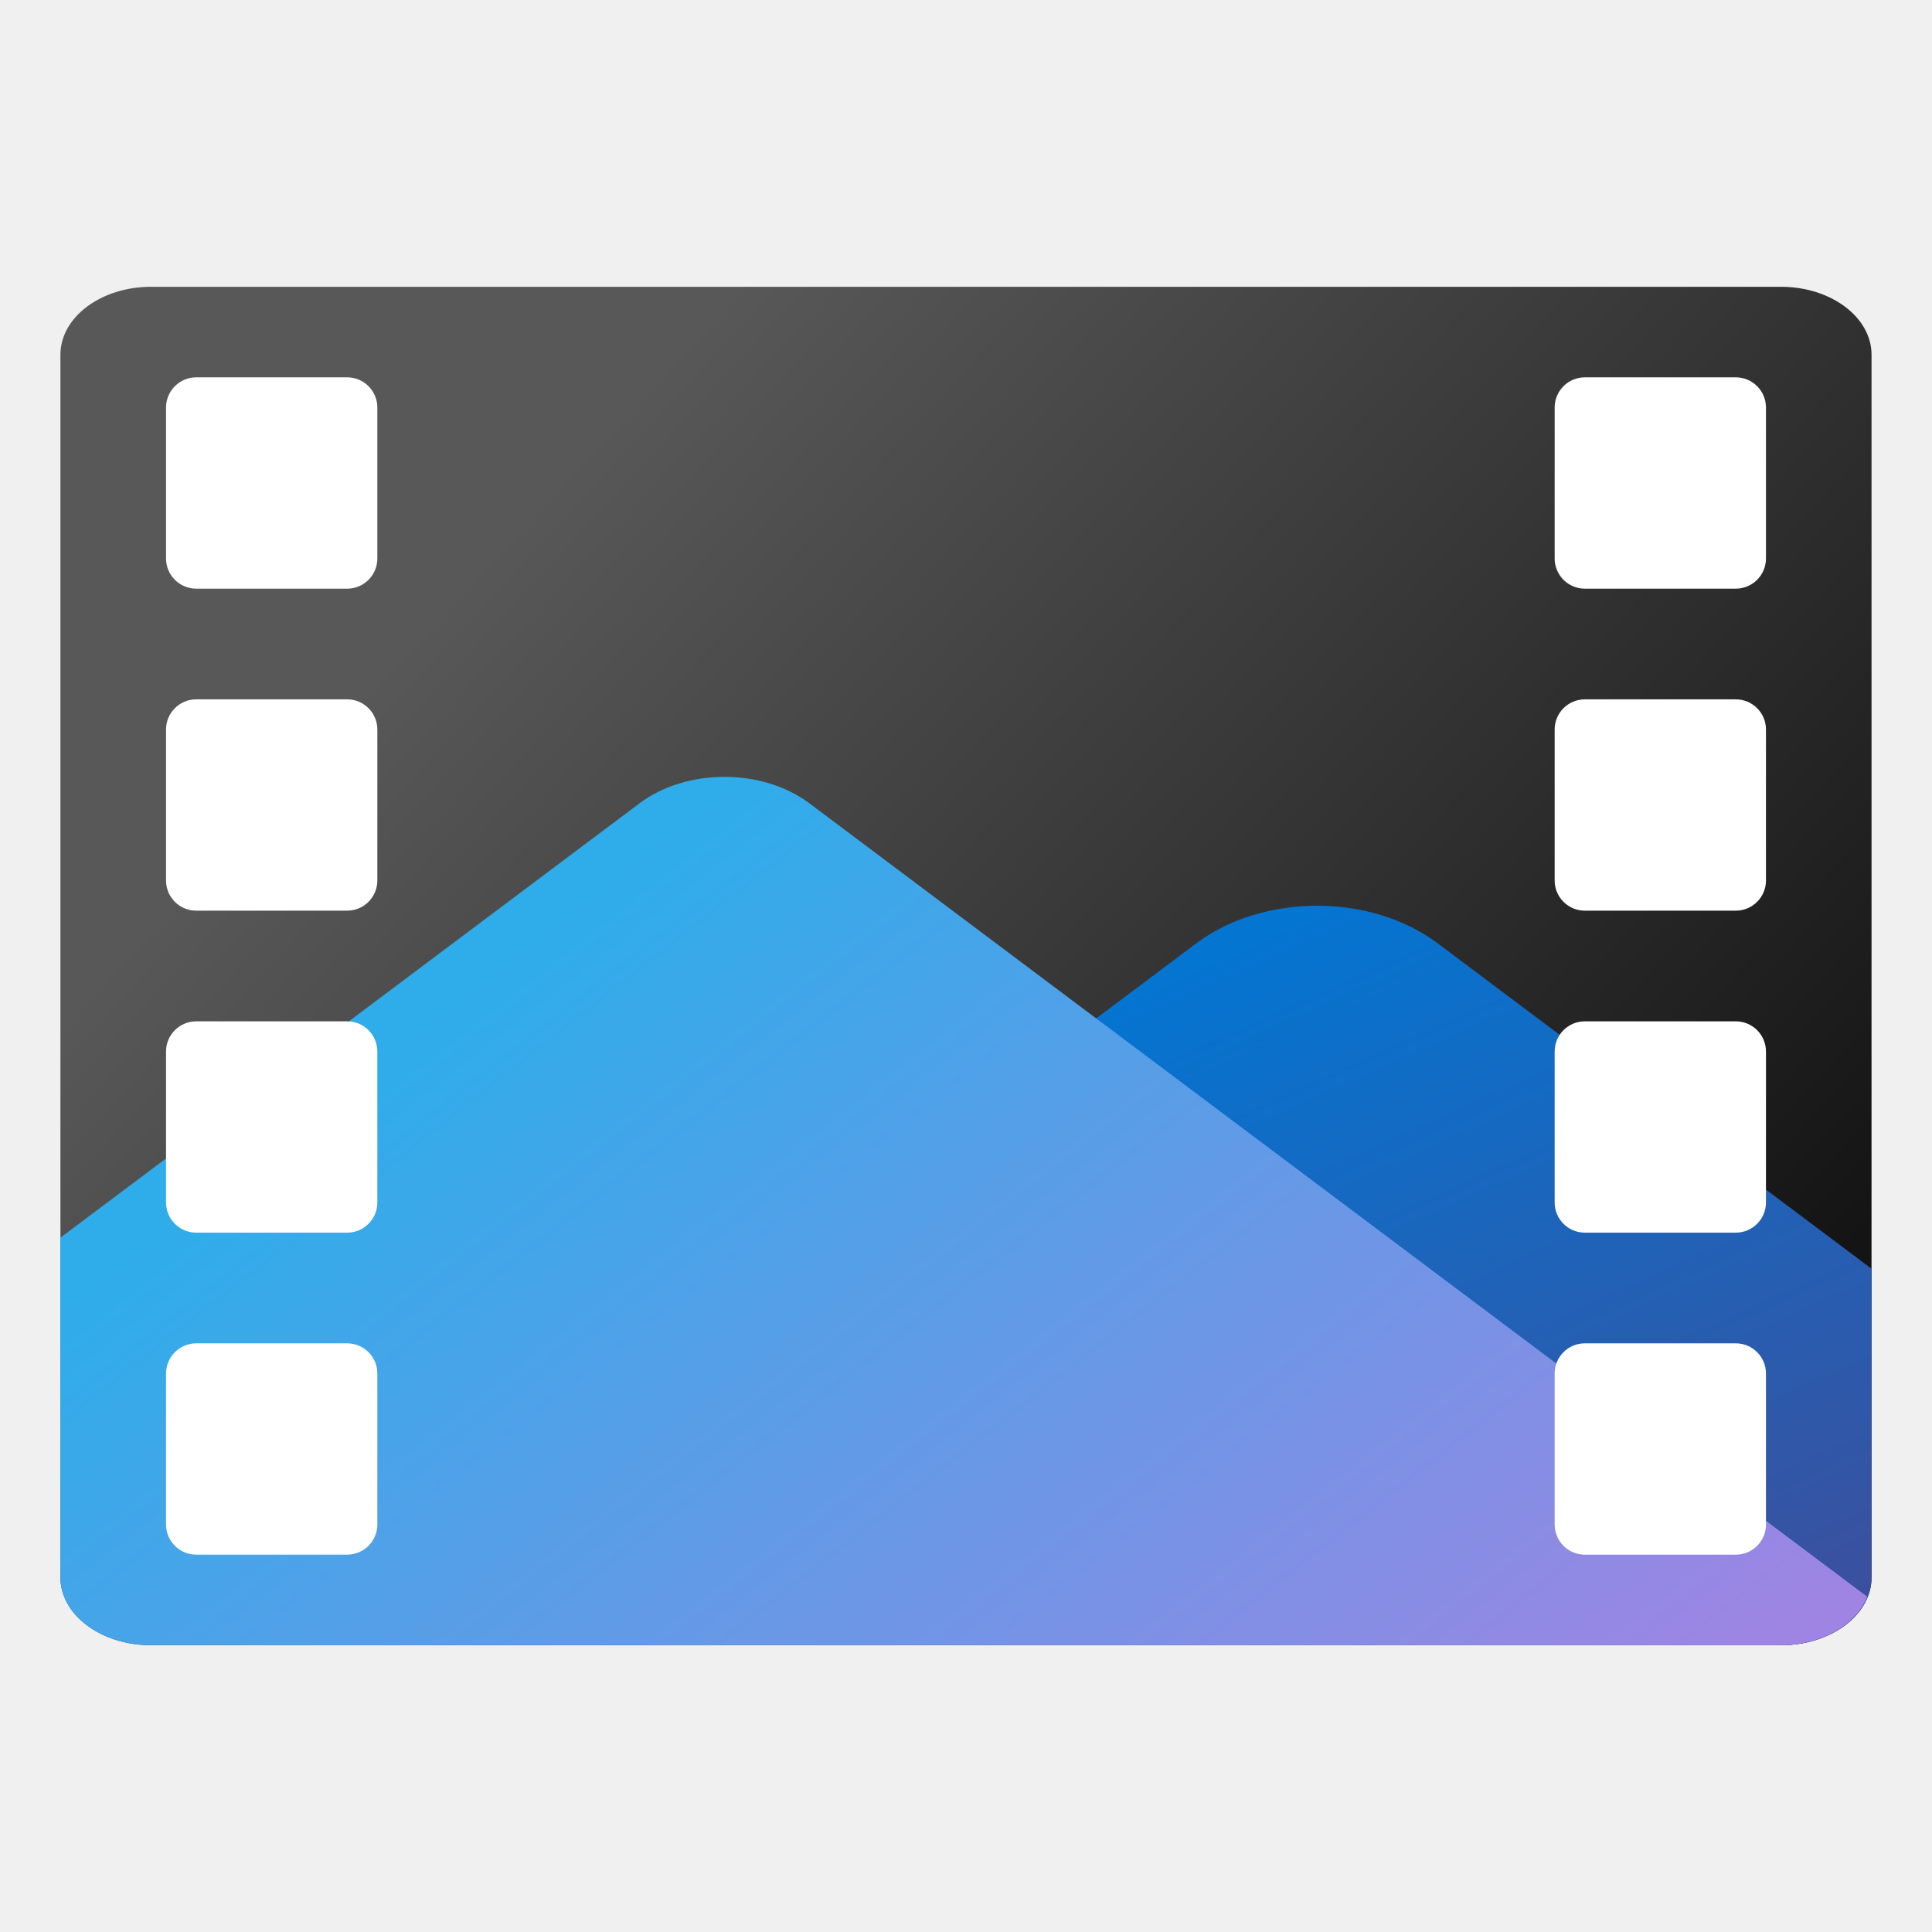
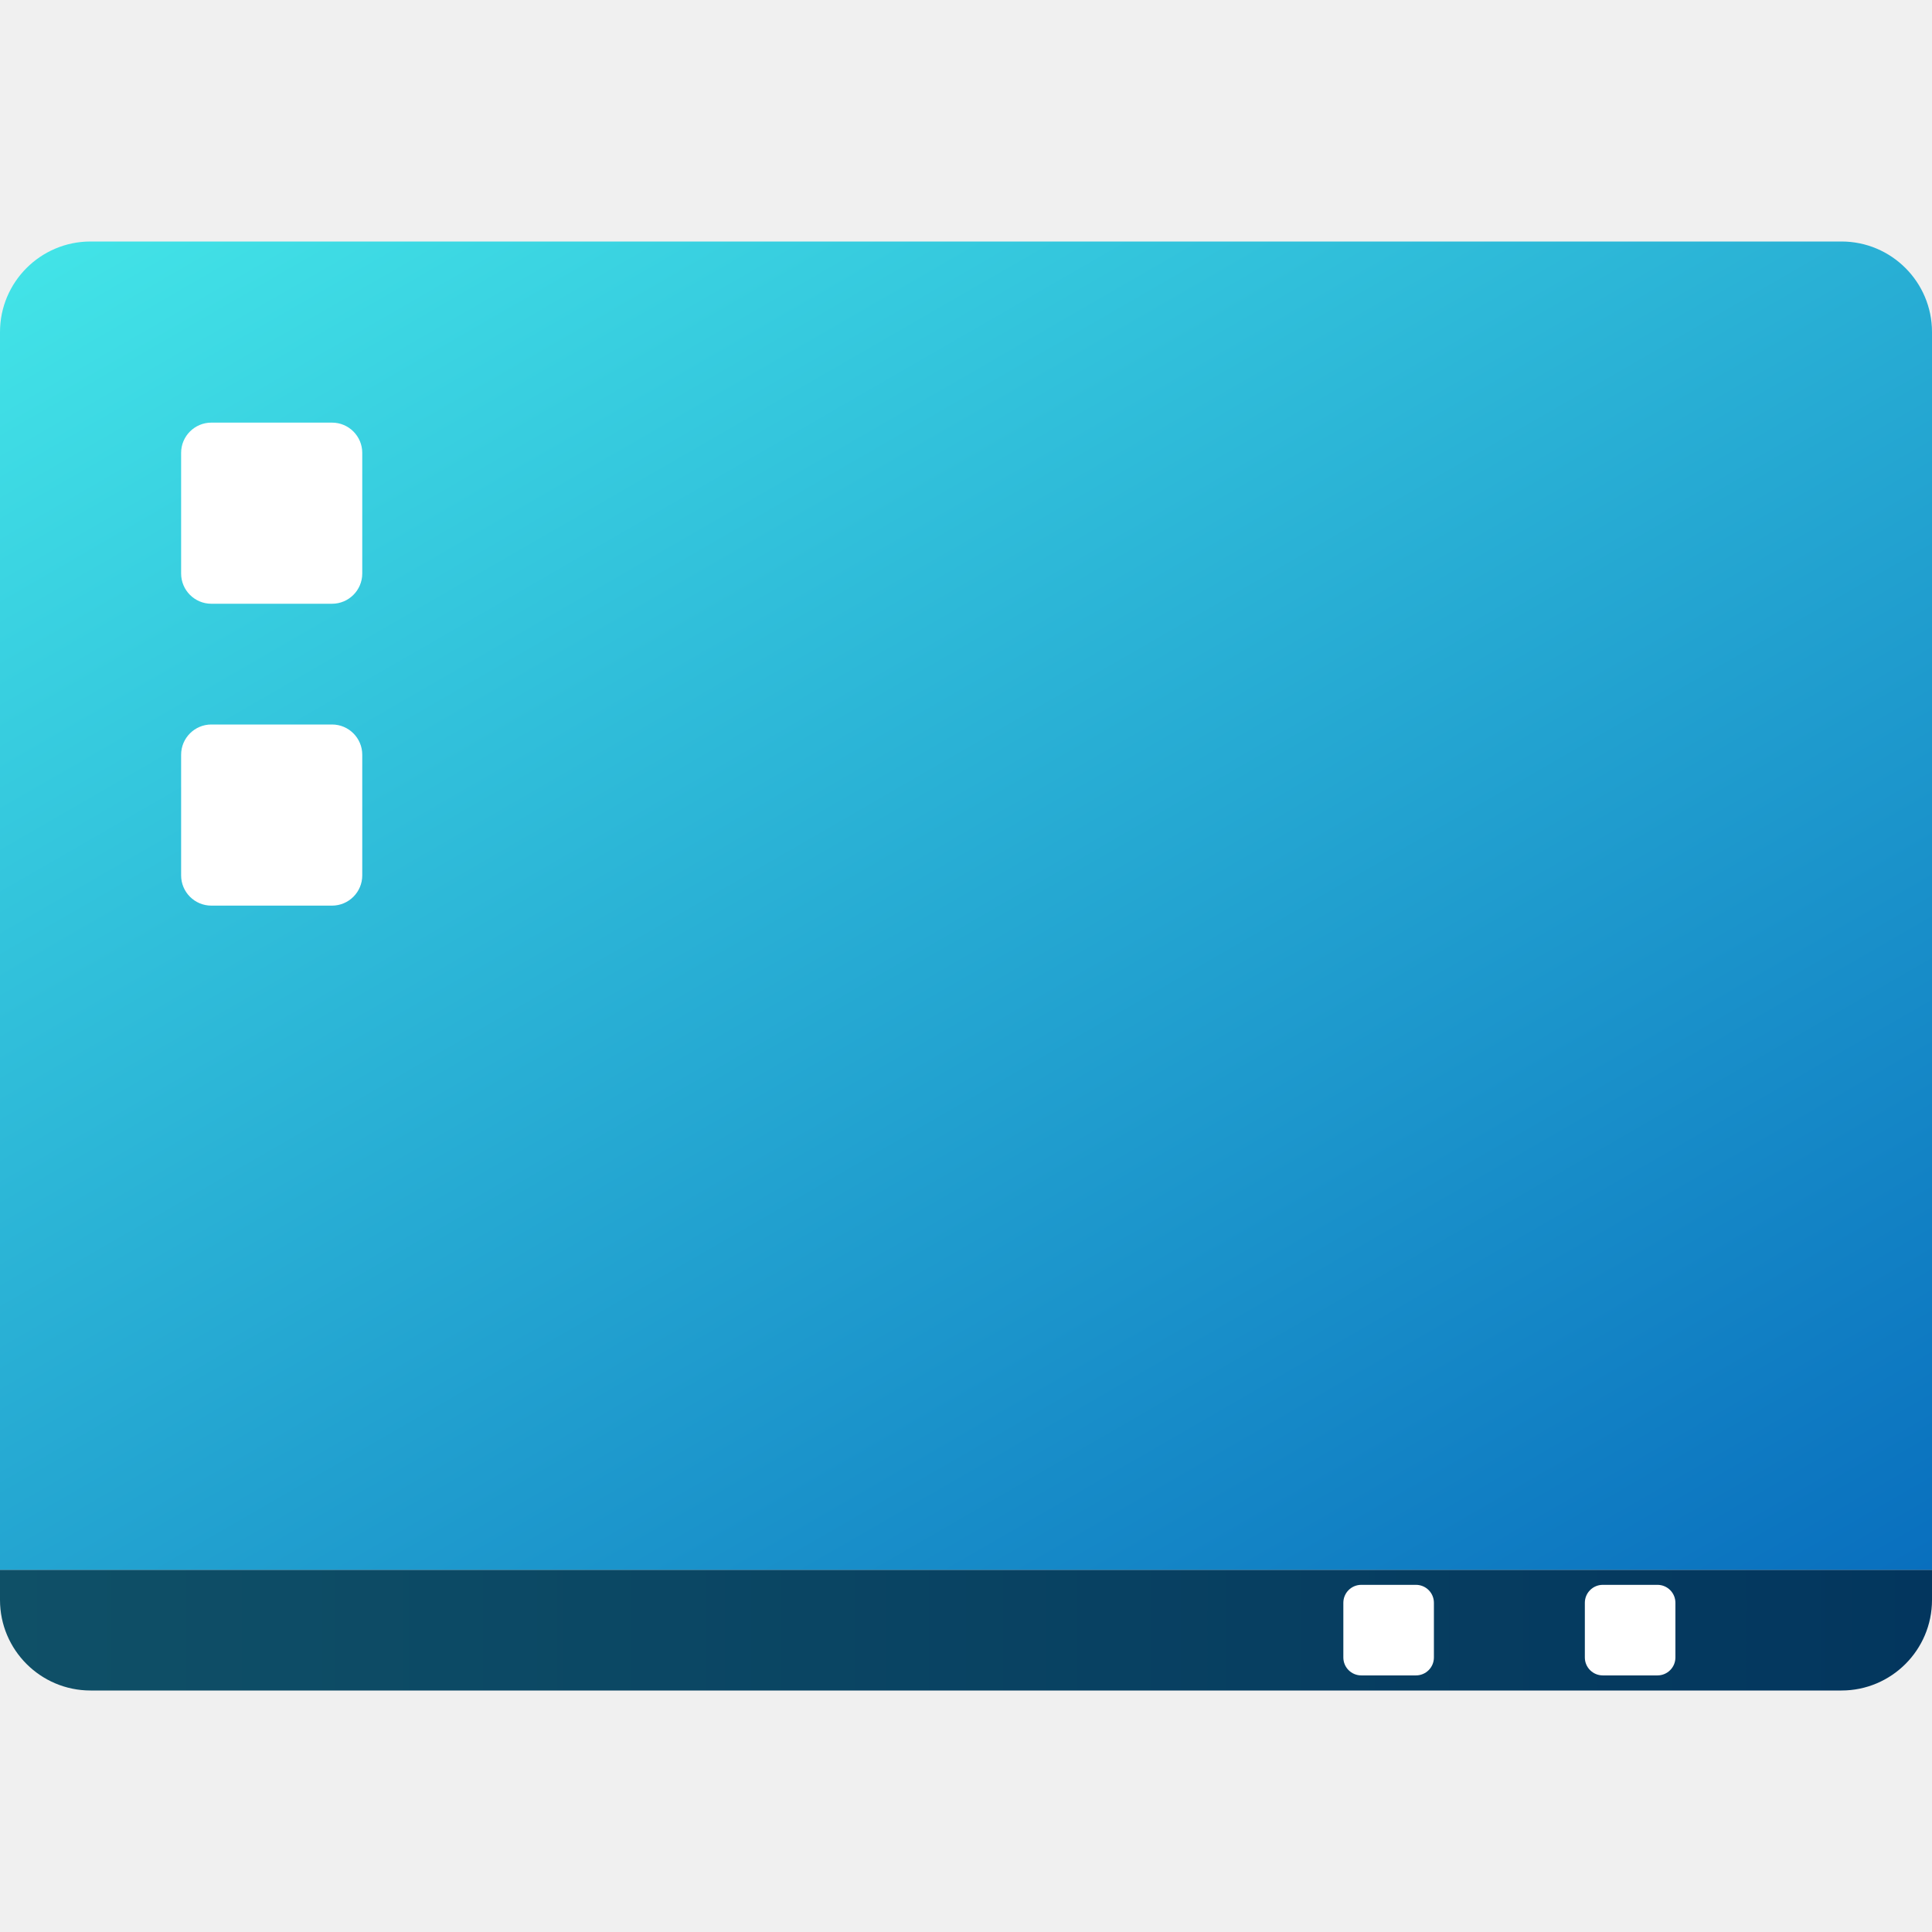
- <svg xmlns="http://www.w3.org/2000/svg" width="64" height="64" version="1.1">
+ <svg xmlns="http://www.w3.org/2000/svg" width="64" height="64" viewBox="0 0 64 64" version="1.1">
  <defs>
-     <linearGradient id="b" x1="399.57" x2="399.57" y1="545.8" y2="517.8" gradientTransform="matrix(2.1429 0 0 2.1429 -826.36 -1107.5)" gradientUnits="userSpaceOnUse">
-       <stop stop-color="#3889e9" offset="0" />
-       <stop stop-color="#5ea5fb" offset="1" />
+     <linearGradient id="linear0" gradientUnits="userSpaceOnUse" x1="0" y1="27" x2="32" y2="27" gradientTransform="matrix(2,0,0,2,0,0)">
+       <stop offset="0" style="stop-color:rgb(5.882%,31.373%,40.392%);stop-opacity:1;" />
+       <stop offset="1" style="stop-color:rgb(1.176%,21.176%,36.863%);stop-opacity:1;" />
    </linearGradient>
-     <linearGradient id="linearGradient873" x1="-45.602" x2="-33.697" y1="-2.174" y2="6.046" gradientTransform="matrix(3.7796 0 0 3.7796 200.68 -37.364)" gradientUnits="userSpaceOnUse">
-       <stop stop-color="#585858" offset="0" />
-       <stop stop-color="#141414" offset="1" />
-     </linearGradient>
-     <linearGradient id="linearGradient16180" x1="38.817" x2="76.678" y1="-39.532" y2="-3.317" gradientUnits="userSpaceOnUse">
-       <stop stop-color="#2eadea" offset="0" />
-       <stop stop-color="#a084e3" offset="1" />
-     </linearGradient>
-     <linearGradient id="linearGradient24430" x1="58.447" x2="76.678" y1="-33.84" y2="-3.317" gradientUnits="userSpaceOnUse">
-       <stop stop-color="#0475d1" offset="0" />
-       <stop stop-color="#3b509e" offset="1" />
+     <linearGradient id="linear1" gradientUnits="userSpaceOnUse" x1="7.274" y1="0.434" x2="24.526" y2="30.315" gradientTransform="matrix(2,0,0,2,0,0)">
+       <stop offset="0" style="stop-color:rgb(25.882%,89.02%,90.588%);stop-opacity:1;" />
+       <stop offset="1" style="stop-color:rgb(3.529%,43.529%,74.51%);stop-opacity:1;" />
    </linearGradient>
  </defs>
-   <circle cx="32.02" cy="32.044" r="0" fill="url(#b)" stroke-width="1.571" />
-   <circle cx="-1019.3" cy="-1202" r="0" fill="#5e4aa6" />
-   <g transform="matrix(.93844 0 0 .89815 -1.0564 48.981)">
-     <g transform="matrix(1.0655 0 0 .83503 -14.661 7.1279)">
-       <rect x="16.818" y="-61.178" width="60.001" height="60.001" ry="3" fill="url(#linearGradient873)" stroke-width="3.78" />
-       <path d="m58.447-33.84c-1.446 0-2.892 0.554-4 1.662l-31 31h50.373c1.662 0 3-1.338 3-3v-13.627l-14.373-14.373c-1.108-1.108-2.554-1.662-4-1.662z" fill="url(#linearGradient24430)" />
-       <path d="m38.817-39.532c-1.018 0-2.036 0.39-2.816 1.17l-19.184 19.184v15c0 1.662 1.338 3 3 3h54c1.36 0 2.491-0.902 2.861-2.139l-35.045-35.045c-0.78-0.78-1.798-1.17-2.816-1.17z" fill="url(#linearGradient16180)" />
-     </g>
-   </g>
-   <g transform="translate(.5 -.83333)" fill="#fff">
-     <g transform="translate(-121 .33333)">
-       <rect x="126" y="13" width="7" height="7" ry="1" />
-       <rect x="126" y="23.667" width="7" height="7" ry="1" />
-       <rect x="126" y="34.333" width="7" height="7" ry="1" />
-       <rect x="126" y="45" width="7" height="7" ry="1" />
-     </g>
-     <g transform="translate(-75 .33333)">
-       <rect x="126" y="13" width="7" height="7" ry="1" />
-       <rect x="126" y="23.667" width="7" height="7" ry="1" />
-       <rect x="126" y="34.333" width="7" height="7" ry="1" />
-       <rect x="126" y="45" width="7" height="7" ry="1" />
-     </g>
+   <g id="surface1">
+     <path style=" stroke:none;fill-rule:nonzero;fill:url(#linear0);" d="M 0 52 L 64 52 L 64 53 C 64 54.656 62.656 56 61 56 L 3 56 C 1.344 56 0 54.656 0 53 Z M 0 52 " />
+     <path style=" stroke:none;fill-rule:nonzero;fill:rgb(100%,100%,100%);fill-opacity:1;" d="M 45.094 52.5 L 46.906 52.5 C 47.234 52.5 47.5 52.766 47.5 53.094 L 47.5 54.906 C 47.5 55.234 47.234 55.5 46.906 55.5 L 45.094 55.5 C 44.766 55.5 44.5 55.234 44.5 54.906 L 44.5 53.094 C 44.5 52.766 44.766 52.5 45.094 52.5 Z M 45.094 52.5 " />
+     <path style=" stroke:none;fill-rule:nonzero;fill:rgb(100%,100%,100%);fill-opacity:1;" d="M 53.094 52.5 L 54.906 52.5 C 55.234 52.5 55.5 52.766 55.5 53.094 L 55.5 54.906 C 55.5 55.234 55.234 55.5 54.906 55.5 L 53.094 55.5 C 52.766 55.5 52.5 55.234 52.5 54.906 L 52.5 53.094 C 52.5 52.766 52.766 52.5 53.094 52.5 Z M 53.094 52.5 " />
+     <path style=" stroke:none;fill-rule:nonzero;fill:url(#linear1);" d="M 3 8 L 61 8 C 62.656 8 64 9.344 64 11 L 64 52 L 0 52 L 0 11 C 0 9.344 1.344 8 3 8 Z M 3 8 " />
+     <path style=" stroke:none;fill-rule:nonzero;fill:rgb(100%,100%,100%);fill-opacity:1;" d="M 7 24 L 11 24 C 11.551 24 12 24.449 12 25 L 12 29 C 12 29.551 11.551 30 11 30 L 7 30 C 6.449 30 6 29.551 6 29 L 6 25 C 6 24.449 6.449 24 7 24 Z M 7 24 " />
+     <path style=" stroke:none;fill-rule:nonzero;fill:rgb(100%,100%,100%);fill-opacity:1;" d="M 7 14 L 11 14 C 11.551 14 12 14.449 12 15 L 12 19 C 12 19.551 11.551 20 11 20 L 7 20 C 6.449 20 6 19.551 6 19 L 6 15 C 6 14.449 6.449 14 7 14 Z M 7 14 " />
  </g>
</svg>
